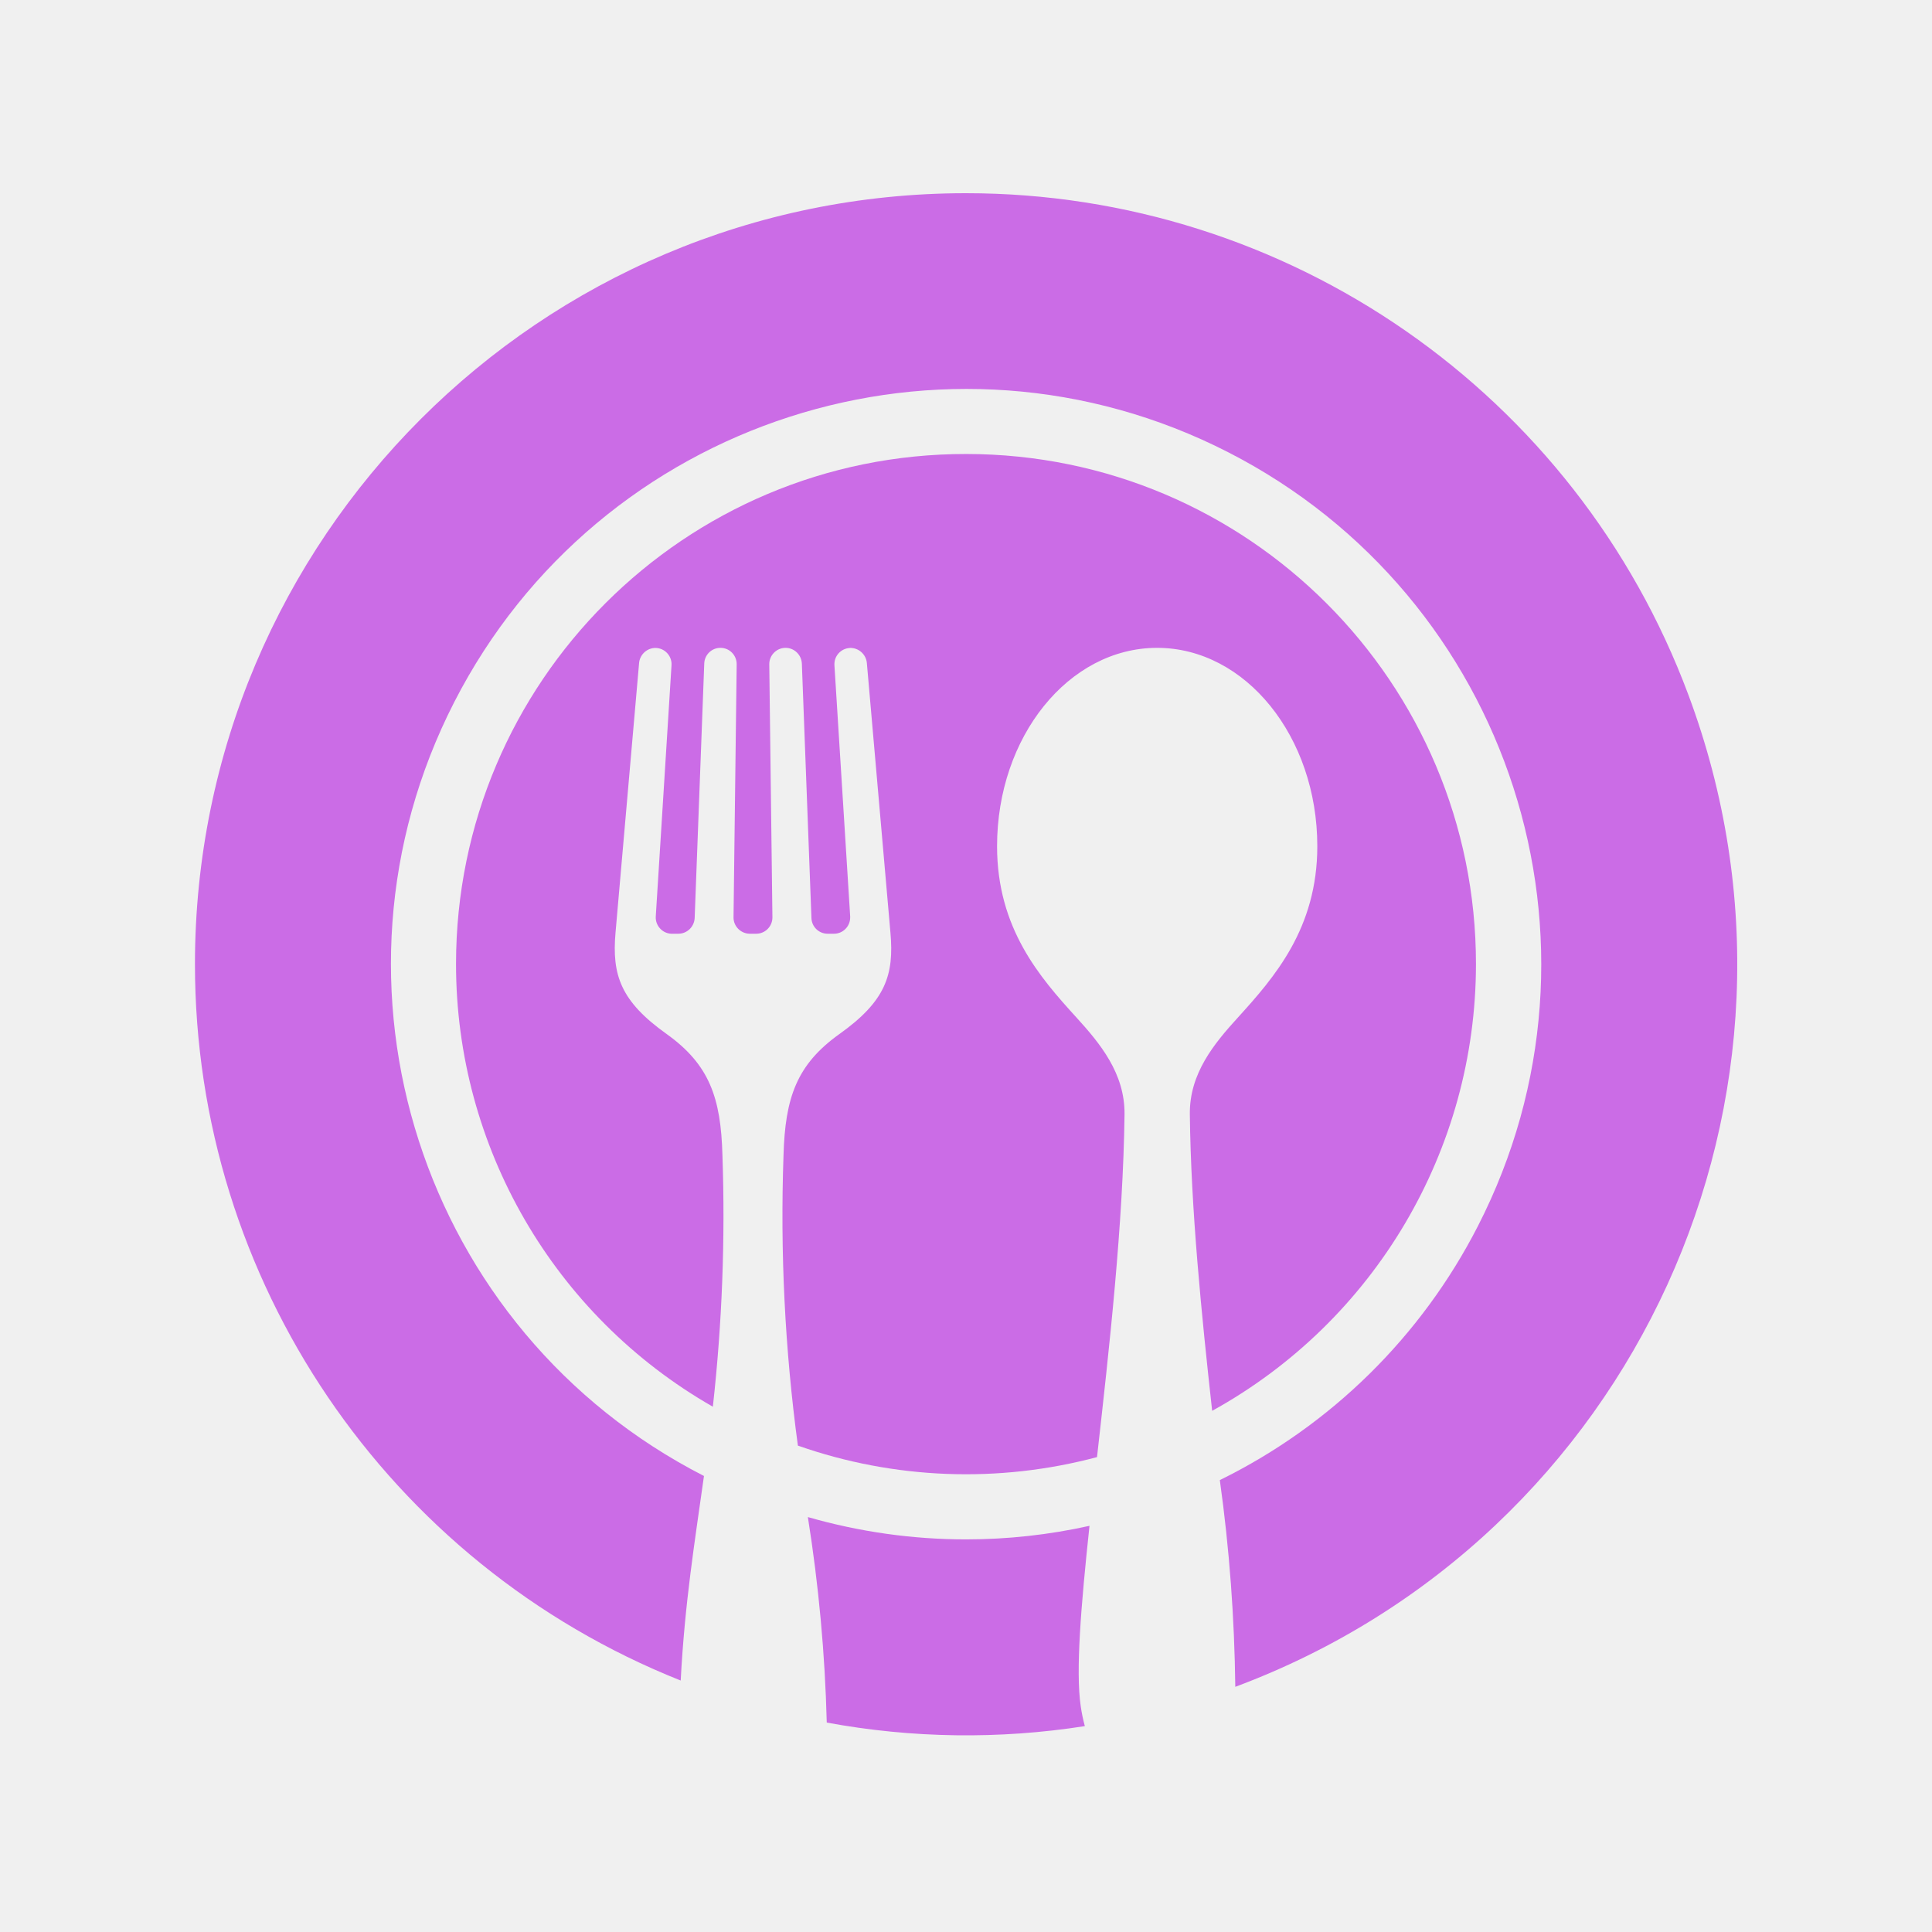
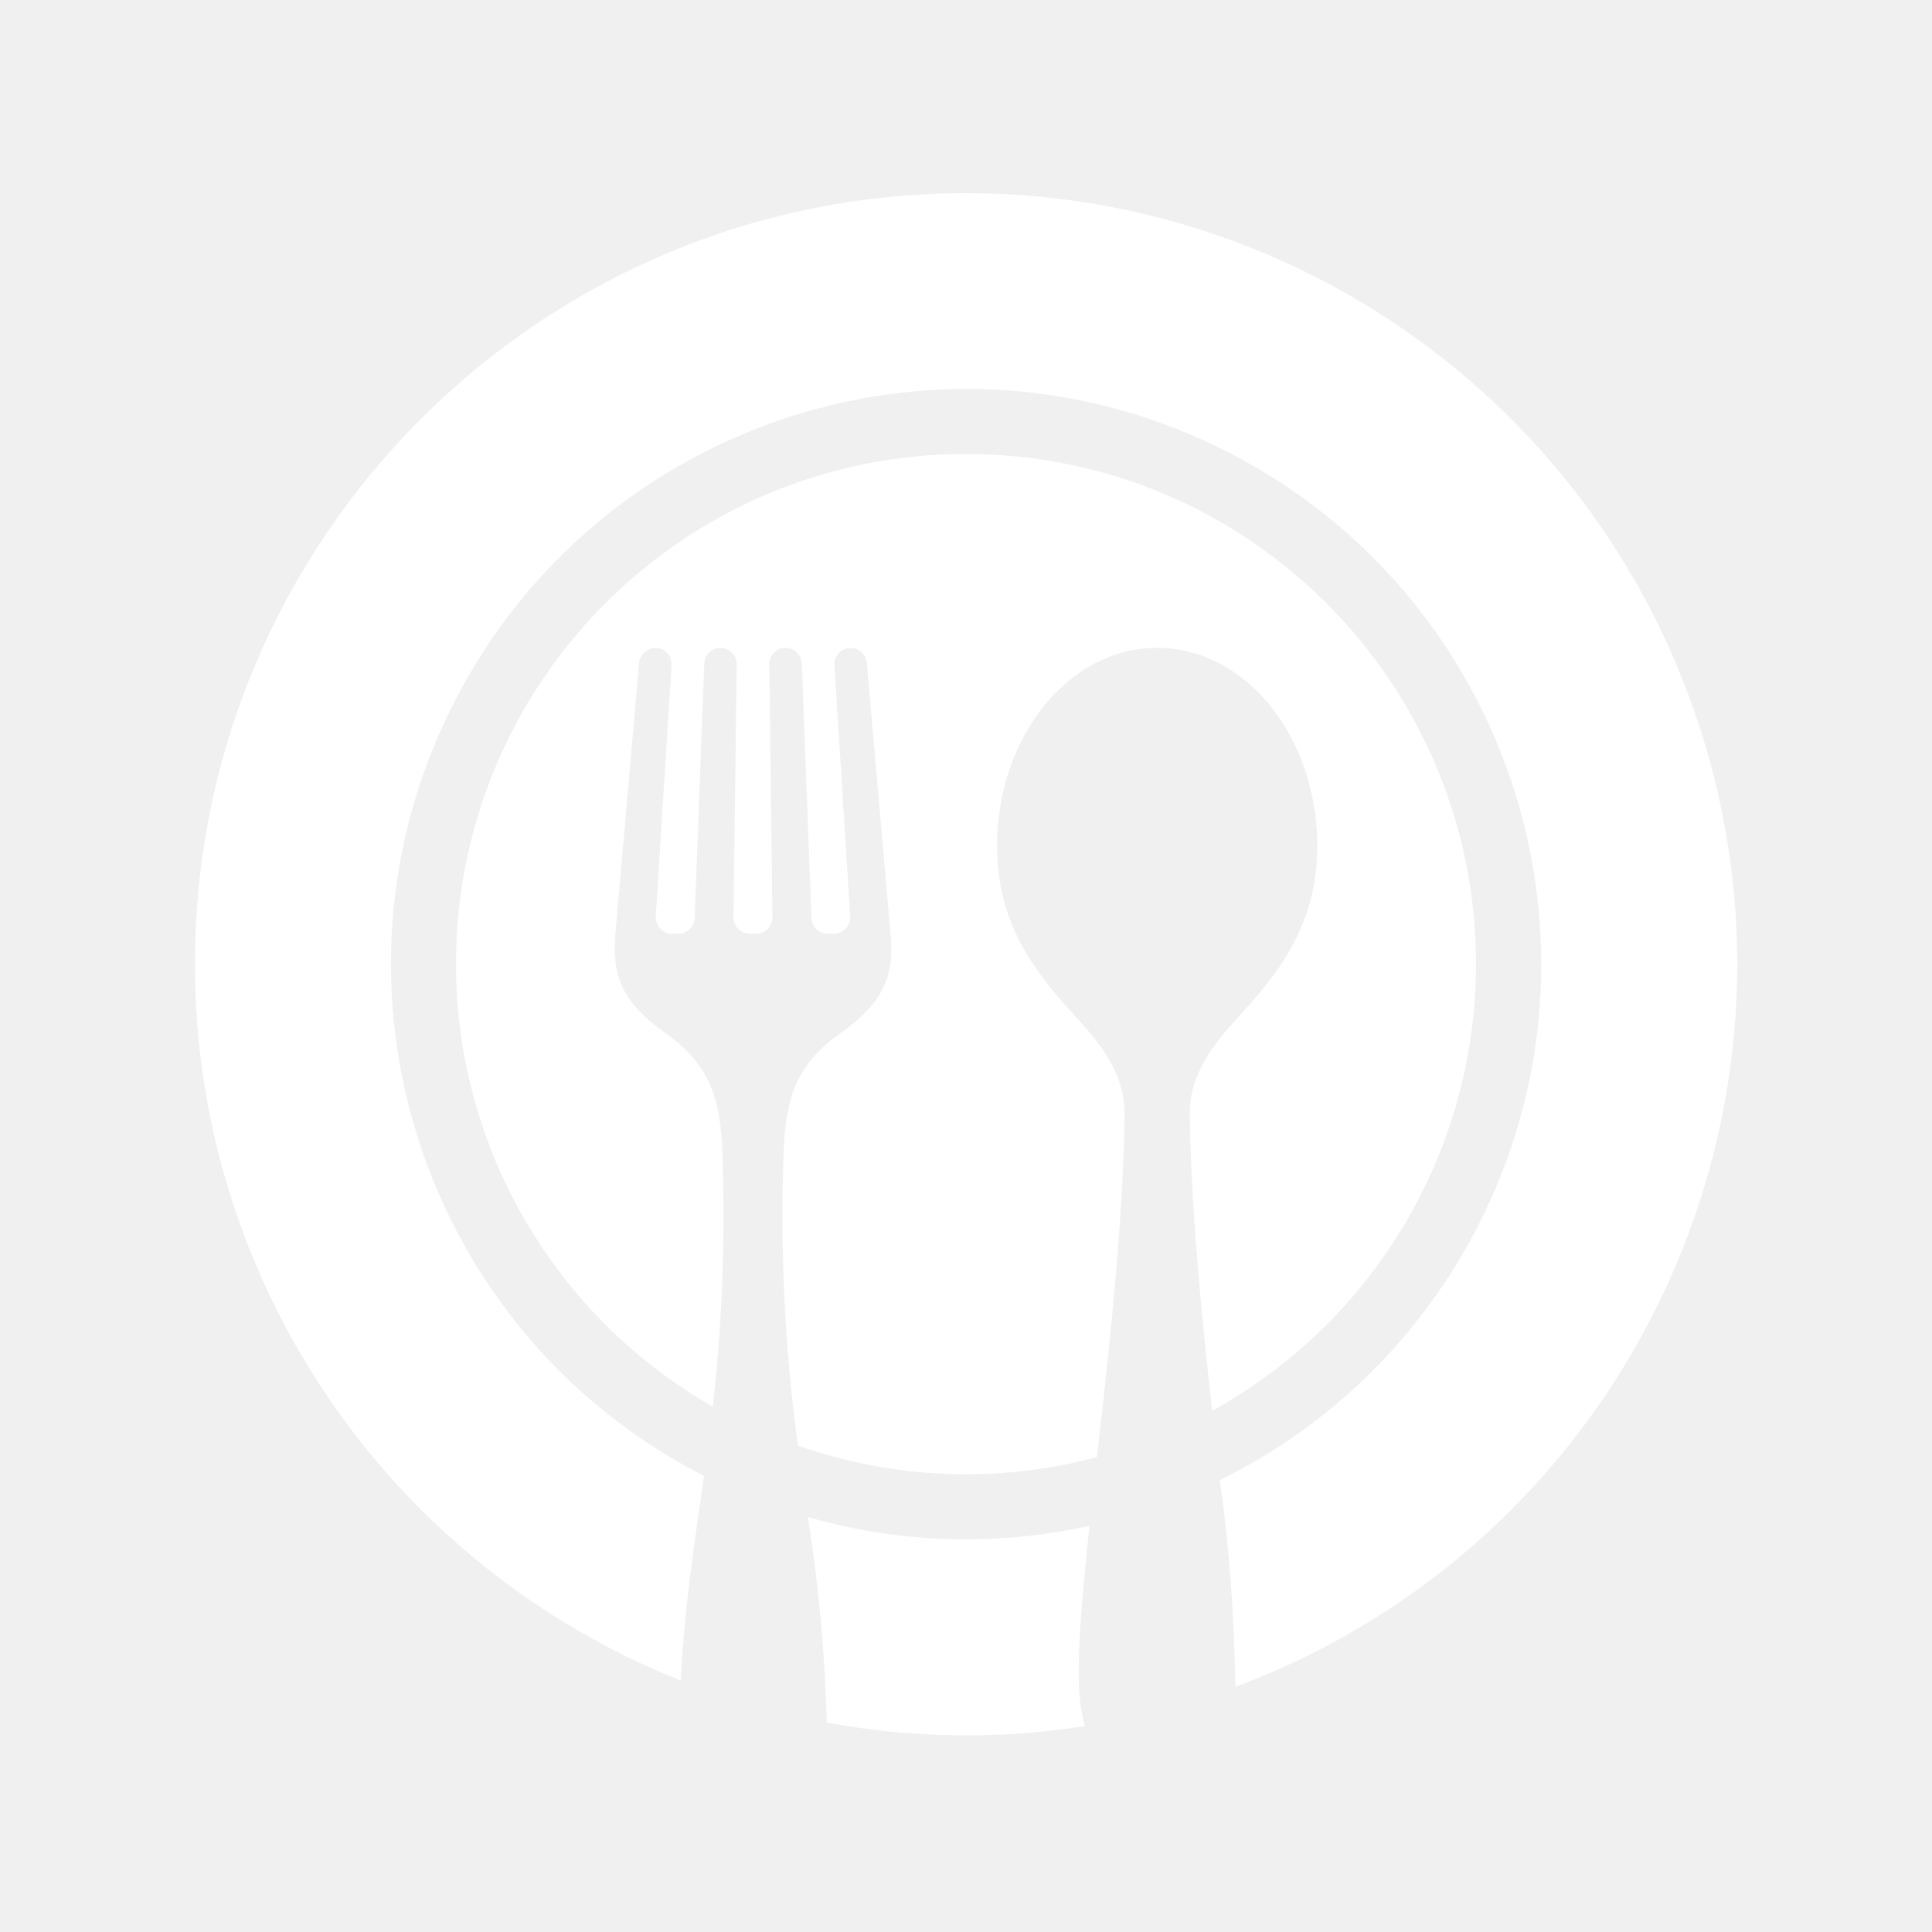
<svg xmlns="http://www.w3.org/2000/svg" width="400" zoomAndPan="magnify" viewBox="0 0 300 300" height="400" preserveAspectRatio="xMidYMid meet" version="1.0">
  <defs>
    <clipPath id="c14b500a76">
      <path d="M 30.273 30 L 269.793 30 L 269.793 262 L 30.273 262 Z M 30.273 30 " clip-rule="nonzero" />
    </clipPath>
  </defs>
-   <path fill="#cb6ce6" d="M 229.188 149.727 C 229.211 106 193.77 70.52 150.043 70.496 C 106.312 70.453 70.832 105.895 70.812 149.645 C 70.789 178.066 86.012 204.32 110.691 218.434 C 112.137 205.469 112.629 192.414 112.18 179.383 C 111.945 170.453 110.141 165.309 103.527 160.57 C 96.363 155.469 95.004 151.406 95.578 144.816 L 99.234 103 C 99.32 101.746 100.32 100.727 101.574 100.621 C 102.977 100.516 104.168 101.578 104.273 102.961 C 104.273 103.066 104.273 103.172 104.273 103.301 L 101.828 142.309 C 101.742 143.691 102.805 144.902 104.188 144.988 C 104.25 144.988 104.293 144.988 104.336 144.988 L 105.336 144.988 C 106.695 144.988 107.801 143.902 107.867 142.562 L 109.355 103.043 C 109.395 101.684 110.5 100.598 111.863 100.598 L 111.883 100.598 C 113.266 100.598 114.391 101.727 114.391 103.129 C 114.391 103.152 114.391 103.152 114.391 103.172 L 113.902 142.438 C 113.883 143.816 115.008 144.965 116.391 144.988 C 116.41 144.988 116.41 144.988 116.434 144.988 L 117.434 144.988 C 118.812 144.988 119.941 143.859 119.941 142.457 C 119.941 142.457 119.941 142.438 119.941 142.438 L 119.453 103.172 C 119.43 101.77 120.559 100.621 121.938 100.598 C 121.961 100.598 121.961 100.598 121.98 100.598 C 123.344 100.598 124.449 101.684 124.512 103.043 L 126 142.562 C 126.043 143.902 127.148 144.988 128.508 144.988 L 129.508 144.988 C 130.887 144.988 132.016 143.859 132.016 142.457 C 132.016 142.414 132.016 142.371 132.016 142.309 L 129.57 103.301 C 129.484 101.895 130.547 100.707 131.93 100.621 C 132.059 100.598 132.164 100.598 132.27 100.621 C 133.523 100.727 134.523 101.746 134.609 103 L 138.266 144.816 C 138.859 151.406 137.5 155.469 130.336 160.57 C 123.703 165.309 121.918 170.453 121.664 179.383 C 121.133 194.457 121.875 209.527 123.895 224.473 C 138.84 229.723 155.039 230.34 170.344 226.258 C 172.238 209.441 174.406 190.117 174.617 173.027 C 174.68 166.672 170.812 162.016 167.133 157.977 C 161.5 151.789 154.824 144.18 154.824 131.402 C 154.824 114.395 165.945 100.598 179.676 100.598 C 193.41 100.598 204.551 114.395 204.551 131.402 C 204.551 144.18 197.852 151.789 192.242 157.977 C 188.562 162.016 184.672 166.672 184.758 173.047 C 184.926 187.738 186.566 204.066 188.223 219.074 C 213.477 205.129 229.168 178.574 229.188 149.727 " fill-opacity="1" fill-rule="nonzero" />
-   <path fill="#cb6ce6" d="M 150 239.035 C 141.688 239.035 133.441 237.867 125.445 235.57 C 127.125 246.137 128.105 256.785 128.379 267.48 C 141.602 269.922 155.145 270.113 168.453 268.031 C 168.176 267.012 167.965 265.992 167.816 264.949 C 167.008 259.484 167.855 249.344 169.176 236.93 C 162.863 238.332 156.441 239.035 150 239.035 " fill-opacity="1" fill-rule="nonzero" />
+   <path fill="#fff" d="M 229.188 149.727 C 229.211 106 193.77 70.52 150.043 70.496 C 106.312 70.453 70.832 105.895 70.812 149.645 C 70.789 178.066 86.012 204.32 110.691 218.434 C 112.137 205.469 112.629 192.414 112.18 179.383 C 111.945 170.453 110.141 165.309 103.527 160.57 C 96.363 155.469 95.004 151.406 95.578 144.816 L 99.234 103 C 99.32 101.746 100.32 100.727 101.574 100.621 C 102.977 100.516 104.168 101.578 104.273 102.961 C 104.273 103.066 104.273 103.172 104.273 103.301 L 101.828 142.309 C 101.742 143.691 102.805 144.902 104.188 144.988 C 104.25 144.988 104.293 144.988 104.336 144.988 L 105.336 144.988 C 106.695 144.988 107.801 143.902 107.867 142.562 L 109.355 103.043 C 109.395 101.684 110.5 100.598 111.863 100.598 L 111.883 100.598 C 113.266 100.598 114.391 101.727 114.391 103.129 C 114.391 103.152 114.391 103.152 114.391 103.172 L 113.902 142.438 C 113.883 143.816 115.008 144.965 116.391 144.988 C 116.41 144.988 116.41 144.988 116.434 144.988 L 117.434 144.988 C 118.812 144.988 119.941 143.859 119.941 142.457 C 119.941 142.457 119.941 142.438 119.941 142.438 L 119.453 103.172 C 119.43 101.77 120.559 100.621 121.938 100.598 C 121.961 100.598 121.961 100.598 121.98 100.598 C 123.344 100.598 124.449 101.684 124.512 103.043 L 126 142.562 C 126.043 143.902 127.148 144.988 128.508 144.988 L 129.508 144.988 C 130.887 144.988 132.016 143.859 132.016 142.457 C 132.016 142.414 132.016 142.371 132.016 142.309 L 129.57 103.301 C 129.484 101.895 130.547 100.707 131.93 100.621 C 132.059 100.598 132.164 100.598 132.27 100.621 C 133.523 100.727 134.523 101.746 134.609 103 L 138.266 144.816 C 138.859 151.406 137.5 155.469 130.336 160.57 C 123.703 165.309 121.918 170.453 121.664 179.383 C 121.133 194.457 121.875 209.527 123.895 224.473 C 138.84 229.723 155.039 230.34 170.344 226.258 C 172.238 209.441 174.406 190.117 174.617 173.027 C 174.68 166.672 170.812 162.016 167.133 157.977 C 161.5 151.789 154.824 144.18 154.824 131.402 C 154.824 114.395 165.945 100.598 179.676 100.598 C 193.41 100.598 204.551 114.395 204.551 131.402 C 204.551 144.18 197.852 151.789 192.242 157.977 C 188.562 162.016 184.672 166.672 184.758 173.047 C 184.926 187.738 186.566 204.066 188.223 219.074 C 213.477 205.129 229.168 178.574 229.188 149.727 " fill-opacity="1" fill-rule="nonzero" />
+   <path fill="#fff" d="M 150 239.035 C 141.688 239.035 133.441 237.867 125.445 235.57 C 127.125 246.137 128.105 256.785 128.379 267.48 C 141.602 269.922 155.145 270.113 168.453 268.031 C 168.176 267.012 167.965 265.992 167.816 264.949 C 167.008 259.484 167.855 249.344 169.176 236.93 C 162.863 238.332 156.441 239.035 150 239.035 " fill-opacity="1" fill-rule="nonzero" />
  <g clip-path="url(#c14b500a76)">
-     <path fill="#cb6ce6" d="M 150 30 C 83.887 30 30.273 83.594 30.273 149.727 C 30.273 198.75 60.16 242.82 105.699 260.953 C 106.336 248.812 107.887 239.395 109.312 229.191 C 65.414 206.723 48.066 152.918 70.535 109.02 C 93.008 65.117 146.812 47.75 190.711 70.223 C 234.609 92.691 251.977 146.496 229.484 190.395 C 220.727 207.508 206.676 221.348 189.414 229.828 C 190.902 240.48 191.688 251.195 191.816 261.93 C 253.785 238.82 285.289 169.883 262.18 107.914 C 244.727 61.059 199.98 30 150 30 " fill-opacity="1" fill-rule="nonzero" />
+     <path fill="#fff" d="M 150 30 C 83.887 30 30.273 83.594 30.273 149.727 C 30.273 198.75 60.16 242.82 105.699 260.953 C 106.336 248.812 107.887 239.395 109.312 229.191 C 65.414 206.723 48.066 152.918 70.535 109.02 C 93.008 65.117 146.812 47.75 190.711 70.223 C 234.609 92.691 251.977 146.496 229.484 190.395 C 220.727 207.508 206.676 221.348 189.414 229.828 C 190.902 240.48 191.688 251.195 191.816 261.93 C 253.785 238.82 285.289 169.883 262.18 107.914 C 244.727 61.059 199.98 30 150 30 " fill-opacity="1" fill-rule="nonzero" />
  </g>
</svg>
